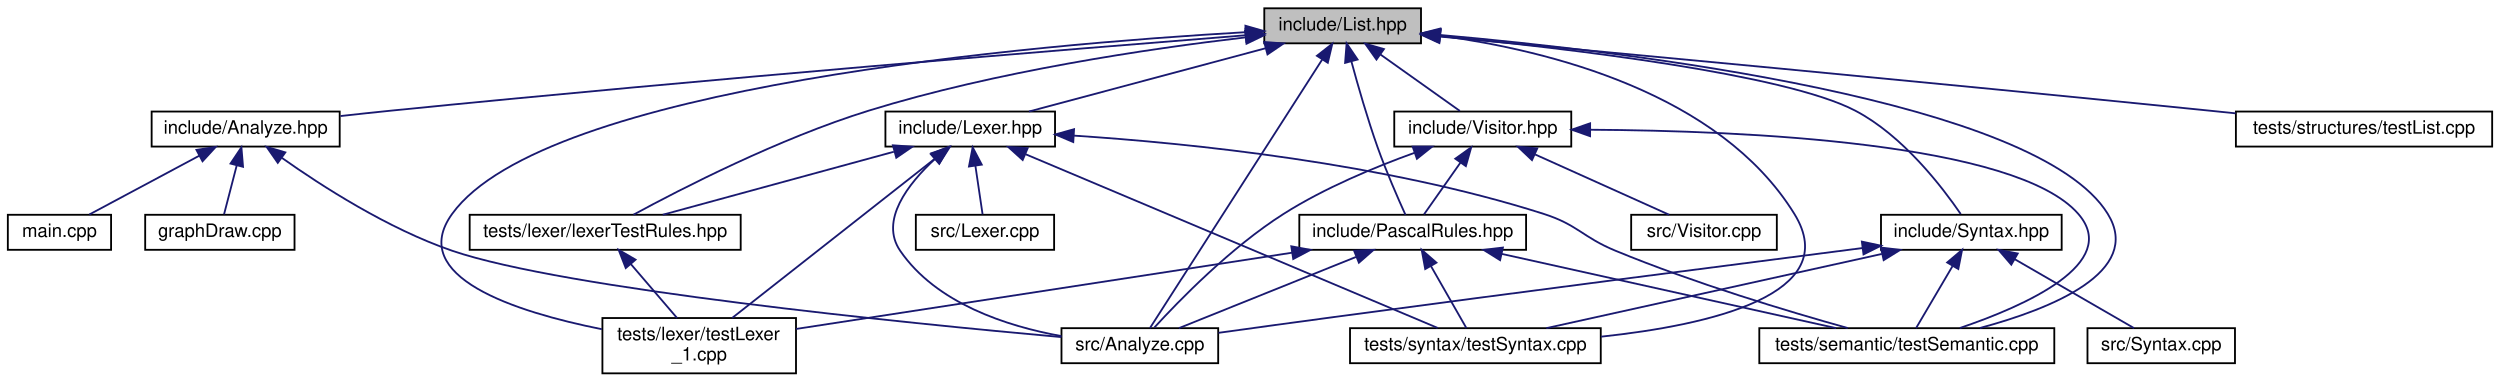
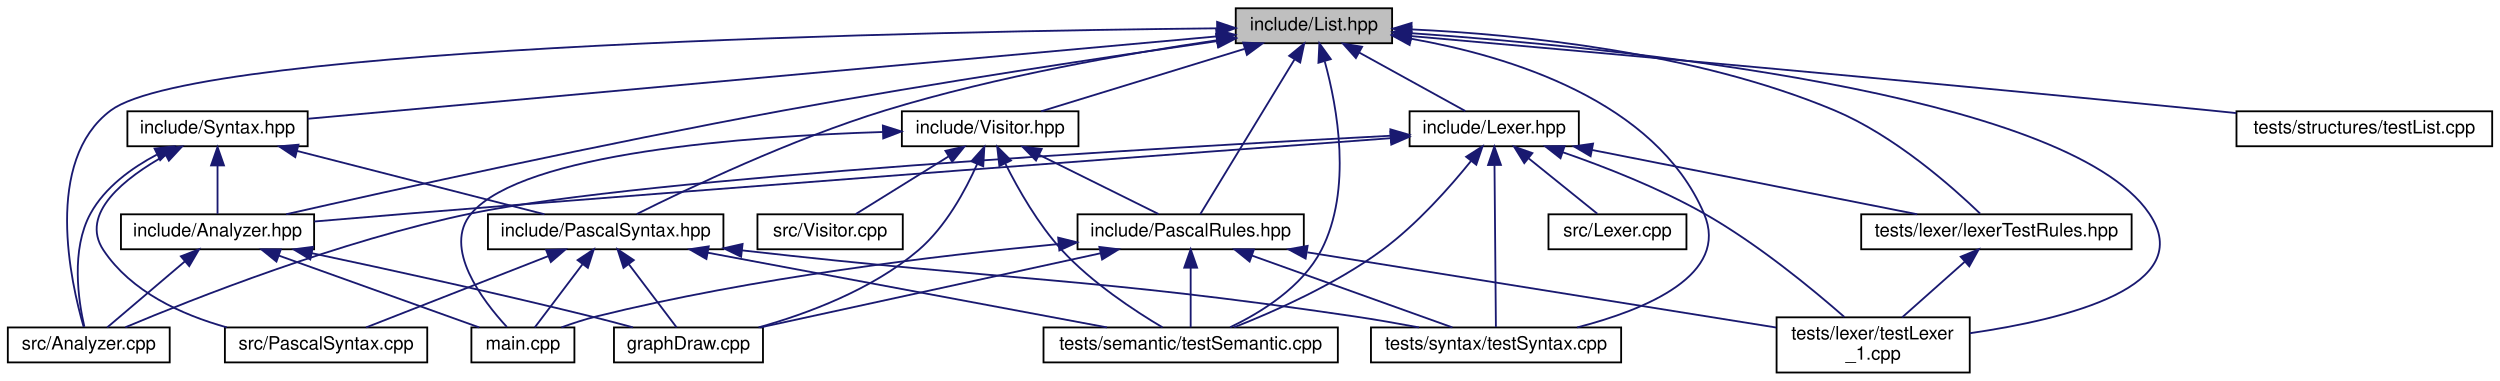
- <svg xmlns="http://www.w3.org/2000/svg" xmlns:xlink="http://www.w3.org/1999/xlink" width="1356pt" height="207pt" viewBox="0.00 0.00 1355.50 207.00">
+ <svg xmlns="http://www.w3.org/2000/svg" xmlns:xlink="http://www.w3.org/1999/xlink" width="1359pt" height="207pt" viewBox="0.00 0.00 1358.50 207.00">
  <g id="graph0" class="graph" transform="scale(1 1) rotate(0) translate(4 203)">
    <g id="node1" class="node">
      <g id="a_node1">
        <a xlink:title="Двусвязный список - интерфейс">
-           <polygon fill="#bfbfbf" stroke="black" points="681.5,-179.5 681.5,-198.5 766.5,-198.5 766.5,-179.5 681.5,-179.5" />
-           <text text-anchor="middle" x="724" y="-186.5" font-family="Helvetica,sans-Serif" font-size="10.00">include/List.hpp</text>
+           <polygon fill="#bfbfbf" stroke="black" points="667.5,-179.5 667.5,-198.5 752.5,-198.5 752.5,-179.5 667.5,-179.5" />
+           <text text-anchor="middle" x="710" y="-186.5" font-family="Helvetica,sans-Serif" font-size="10.00">include/List.hpp</text>
        </a>
      </g>
    </g>
    <g id="node2" class="node">
      <g id="a_node2">
-         <a xlink:href="../../d0/d7c/_analyze_8hpp.html" target="_top" xlink:title="Функции анализа кода на языке Pascal.">
-           <polygon fill="none" stroke="black" points="78,-123.5 78,-142.5 180,-142.5 180,-123.5 78,-123.5" />
-           <text text-anchor="middle" x="129" y="-130.5" font-family="Helvetica,sans-Serif" font-size="10.00">include/Analyze.hpp</text>
+         <a xlink:href="../../d8/d7a/_analyzer_8hpp.html" target="_top" xlink:title="Анализатор исходного кода">
+           <polygon fill="none" stroke="black" points="61.5,-67.5 61.5,-86.5 166.5,-86.5 166.5,-67.5 61.5,-67.5" />
+           <text text-anchor="middle" x="114" y="-74.5" font-family="Helvetica,sans-Serif" font-size="10.00">include/Analyzer.hpp</text>
        </a>
      </g>
    </g>
    <g id="edge1" class="edge">
-       <path fill="none" stroke="midnightblue" d="M671.45,-183.88C578.1,-176.46 377.24,-160.02 208,-143 199.07,-142.1 189.59,-141.08 180.4,-140.05" />
-       <polygon fill="midnightblue" stroke="midnightblue" points="671.24,-187.37 681.49,-184.68 671.8,-180.4 671.24,-187.37" />
+       <path fill="none" stroke="midnightblue" d="M657.43,-180.64C599.58,-172.34 503.94,-158.04 422,-143 323.9,-125 209.14,-99.63 151.33,-86.55" />
+       <polygon fill="midnightblue" stroke="midnightblue" points="657.03,-184.12 667.43,-182.07 658.02,-177.19 657.03,-184.12" />
    </g>
    <g id="node5" class="node">
      <g id="a_node5">
-         <a xlink:href="../../d3/d0a/_analyze_8cpp.html" target="_top" xlink:title=" ">
-           <polygon fill="none" stroke="black" points="571.5,-6 571.5,-25 656.5,-25 656.5,-6 571.5,-6" />
-           <text text-anchor="middle" x="614" y="-13" font-family="Helvetica,sans-Serif" font-size="10.00">src/Analyze.cpp</text>
-         </a>
-       </g>
-     </g>
-     <g id="edge28" class="edge">
-       <path fill="none" stroke="midnightblue" d="M712.93,-170.74C689.71,-134.53 636.63,-51.78 619.46,-25.02" />
-       <polygon fill="midnightblue" stroke="midnightblue" points="710.05,-172.73 718.39,-179.26 715.94,-168.95 710.05,-172.73" />
+         <a xlink:href="../../d9/df3/_analyzer_8cpp.html" target="_top" xlink:title=" ">
+           <polygon fill="none" stroke="black" points="0,-6 0,-25 88,-25 88,-6 0,-6" />
+           <text text-anchor="middle" x="44" y="-13" font-family="Helvetica,sans-Serif" font-size="10.00">src/Analyzer.cpp</text>
+         </a>
+       </g>
+     </g>
+     <g id="edge37" class="edge">
+       <path fill="none" stroke="midnightblue" d="M657.27,-187.6C510.3,-186.06 103.74,-178.57 56,-143 19.21,-115.58 34.28,-49.21 41.23,-25.28" />
+       <polygon fill="midnightblue" stroke="midnightblue" points="657.36,-191.11 667.39,-187.71 657.43,-184.11 657.36,-191.11" />
    </g>
    <g id="node6" class="node">
      <g id="a_node6">
        <a xlink:href="../../d5/d24/_lexer_8hpp.html" target="_top" xlink:title="Лексер">
-           <polygon fill="none" stroke="black" points="476,-123.5 476,-142.5 568,-142.5 568,-123.5 476,-123.5" />
-           <text text-anchor="middle" x="522" y="-130.5" font-family="Helvetica,sans-Serif" font-size="10.00">include/Lexer.hpp</text>
+           <polygon fill="none" stroke="black" points="762,-123.5 762,-142.5 854,-142.5 854,-123.5 762,-123.5" />
+           <text text-anchor="middle" x="808" y="-130.5" font-family="Helvetica,sans-Serif" font-size="10.00">include/Lexer.hpp</text>
        </a>
      </g>
    </g>
    <g id="edge5" class="edge">
-       <path fill="none" stroke="midnightblue" d="M682.21,-176.83C644.07,-166.63 588.52,-151.78 553.86,-142.52" />
-       <polygon fill="midnightblue" stroke="midnightblue" points="681.43,-180.24 691.99,-179.44 683.24,-173.48 681.43,-180.24" />
+       <path fill="none" stroke="midnightblue" d="M734.59,-174.45C752.68,-164.48 776.73,-151.23 792.29,-142.65" />
+       <polygon fill="midnightblue" stroke="midnightblue" points="732.81,-171.43 725.75,-179.32 736.19,-177.56 732.81,-171.43" />
    </g>
    <g id="node8" class="node">
      <g id="a_node8">
        <a xlink:href="../../dd/d68/lexer_test_rules_8hpp.html" target="_top" xlink:title="Тестовые правила для Лексера">
-           <polygon fill="none" stroke="black" points="250.5,-67.5 250.5,-86.5 397.5,-86.5 397.5,-67.5 250.5,-67.5" />
-           <text text-anchor="middle" x="324" y="-74.5" font-family="Helvetica,sans-Serif" font-size="10.00">tests/lexer/lexerTestRules.hpp</text>
-         </a>
-       </g>
-     </g>
-     <g id="edge29" class="edge">
-       <path fill="none" stroke="midnightblue" d="M671.28,-182.72C618.67,-176.55 535.97,-164.33 467,-143 418.54,-128.01 365.01,-100.49 339.36,-86.56" />
-       <polygon fill="midnightblue" stroke="midnightblue" points="671.05,-186.22 681.38,-183.88 671.85,-179.27 671.05,-186.22" />
+           <polygon fill="none" stroke="black" points="1007.5,-67.5 1007.5,-86.5 1154.5,-86.5 1154.5,-67.5 1007.5,-67.5" />
+           <text text-anchor="middle" x="1081" y="-74.5" font-family="Helvetica,sans-Serif" font-size="10.00">tests/lexer/lexerTestRules.hpp</text>
+         </a>
+       </g>
+     </g>
+     <g id="edge38" class="edge">
+       <path fill="none" stroke="midnightblue" d="M763.06,-187.02C821.51,-184.27 917.26,-174.75 993,-143 1025.58,-129.34 1057.27,-101.22 1072.17,-86.86" />
+       <polygon fill="midnightblue" stroke="midnightblue" points="762.8,-183.53 752.95,-187.44 763.09,-190.52 762.8,-183.53" />
    </g>
    <g id="node9" class="node">
      <g id="a_node9">
        <a xlink:href="../../d0/d0f/test_lexer__1_8cpp.html" target="_top" xlink:title=" ">
-           <polygon fill="none" stroke="black" points="322.5,-0.5 322.5,-30.5 427.5,-30.5 427.5,-0.5 322.5,-0.5" />
-           <text text-anchor="start" x="330.5" y="-18.5" font-family="Helvetica,sans-Serif" font-size="10.00">tests/lexer/testLexer</text>
-           <text text-anchor="middle" x="375" y="-7.5" font-family="Helvetica,sans-Serif" font-size="10.00">_1.cpp</text>
-         </a>
-       </g>
-     </g>
-     <g id="edge30" class="edge">
-       <path fill="none" stroke="midnightblue" d="M671.16,-185.53C556.49,-178.9 291.09,-156.24 241,-87 216.35,-52.92 274.85,-33.9 322.2,-24.43" />
-       <polygon fill="midnightblue" stroke="midnightblue" points="671.27,-189.04 681.45,-186.11 671.66,-182.05 671.27,-189.04" />
+           <polygon fill="none" stroke="black" points="961.5,-0.5 961.5,-30.5 1066.5,-30.5 1066.5,-0.5 961.5,-0.5" />
+           <text text-anchor="start" x="969.5" y="-18.5" font-family="Helvetica,sans-Serif" font-size="10.00">tests/lexer/testLexer</text>
+           <text text-anchor="middle" x="1014" y="-7.5" font-family="Helvetica,sans-Serif" font-size="10.00">_1.cpp</text>
+         </a>
+       </g>
+     </g>
+     <g id="edge39" class="edge">
+       <path fill="none" stroke="midnightblue" d="M763.06,-184.94C873.01,-177.3 1119.19,-153.01 1164,-87 1190.83,-47.48 1119.79,-29.57 1066.53,-21.86" />
+       <polygon fill="midnightblue" stroke="midnightblue" points="762.6,-181.46 752.86,-185.63 763.07,-188.44 762.6,-181.46" />
    </g>
    <g id="node10" class="node">
      <g id="a_node10">
        <a xlink:href="../../db/df9/test_semantic_8cpp.html" target="_top" xlink:title=" ">
-           <polygon fill="none" stroke="black" points="950,-6 950,-25 1110,-25 1110,-6 950,-6" />
-           <text text-anchor="middle" x="1030" y="-13" font-family="Helvetica,sans-Serif" font-size="10.00">tests/semantic/testSemantic.cpp</text>
-         </a>
-       </g>
-     </g>
-     <g id="edge31" class="edge">
-       <path fill="none" stroke="midnightblue" d="M776.92,-184.02C880.03,-174.96 1101.09,-148.58 1139,-87 1158.37,-55.52 1108.19,-35.44 1069.62,-25.08" />
-       <polygon fill="midnightblue" stroke="midnightblue" points="776.39,-180.56 766.73,-184.9 776.99,-187.53 776.39,-180.56" />
+           <polygon fill="none" stroke="black" points="563,-6 563,-25 723,-25 723,-6 563,-6" />
+           <text text-anchor="middle" x="643" y="-13" font-family="Helvetica,sans-Serif" font-size="10.00">tests/semantic/testSemantic.cpp</text>
+         </a>
+       </g>
+     </g>
+     <g id="edge40" class="edge">
+       <path fill="none" stroke="midnightblue" d="M715.89,-169.58C722.71,-144.76 730.96,-99.88 714,-67 703.67,-46.97 681.31,-33.15 664.43,-25.09" />
+       <polygon fill="midnightblue" stroke="midnightblue" points="712.45,-168.88 712.96,-179.46 719.16,-170.87 712.45,-168.88" />
    </g>
    <g id="node11" class="node">
      <g id="a_node11">
        <a xlink:href="../../dd/de9/test_syntax_8cpp.html" target="_top" xlink:title=" ">
-           <polygon fill="none" stroke="black" points="728,-6 728,-25 864,-25 864,-6 728,-6" />
-           <text text-anchor="middle" x="796" y="-13" font-family="Helvetica,sans-Serif" font-size="10.00">tests/syntax/testSyntax.cpp</text>
-         </a>
-       </g>
-     </g>
-     <g id="edge33" class="edge">
-       <path fill="none" stroke="midnightblue" d="M777.13,-183.63C836.16,-175.55 928.5,-152.53 969,-87 995.98,-43.34 923.5,-26.72 864.21,-20.39" />
-       <polygon fill="midnightblue" stroke="midnightblue" points="776.35,-180.2 766.87,-184.93 777.23,-187.14 776.35,-180.2" />
+           <polygon fill="none" stroke="black" points="741,-6 741,-25 877,-25 877,-6 741,-6" />
+           <text text-anchor="middle" x="809" y="-13" font-family="Helvetica,sans-Serif" font-size="10.00">tests/syntax/testSyntax.cpp</text>
+         </a>
+       </g>
+     </g>
+     <g id="edge42" class="edge">
+       <path fill="none" stroke="midnightblue" d="M762.76,-181.95C816.55,-172.45 895.7,-148.23 922,-87 936.33,-53.64 890.58,-34.69 853.06,-25.01" />
+       <polygon fill="midnightblue" stroke="midnightblue" points="762,-178.53 752.7,-183.61 763.14,-185.44 762,-178.53" />
    </g>
    <g id="node12" class="node">
      <g id="a_node12">
        <a xlink:href="../../db/dfd/_pascal_rules_8hpp.html" target="_top" xlink:title="Правила языка Паскаль">
-           <polygon fill="none" stroke="black" points="700.5,-67.5 700.5,-86.5 823.5,-86.5 823.5,-67.5 700.5,-67.5" />
-           <text text-anchor="middle" x="762" y="-74.5" font-family="Helvetica,sans-Serif" font-size="10.00">include/PascalRules.hpp</text>
-         </a>
-       </g>
-     </g>
-     <g id="edge13" class="edge">
-       <path fill="none" stroke="midnightblue" d="M728.72,-169.78C732.27,-156.65 737.46,-138.58 743,-123 747.61,-110.06 753.99,-95.47 758.06,-86.51" />
-       <polygon fill="midnightblue" stroke="midnightblue" points="725.33,-168.92 726.15,-179.49 732.1,-170.71 725.33,-168.92" />
+           <polygon fill="none" stroke="black" points="581.5,-67.5 581.5,-86.5 704.5,-86.5 704.5,-67.5 581.5,-67.5" />
+           <text text-anchor="middle" x="643" y="-74.5" font-family="Helvetica,sans-Serif" font-size="10.00">include/PascalRules.hpp</text>
+         </a>
+       </g>
+     </g>
+     <g id="edge14" class="edge">
+       <path fill="none" stroke="midnightblue" d="M699.43,-170.64C684.87,-146.74 659.22,-104.63 648.23,-86.59" />
+       <polygon fill="midnightblue" stroke="midnightblue" points="696.55,-172.65 704.74,-179.37 702.53,-169.01 696.55,-172.65" />
    </g>
    <g id="node13" class="node">
      <g id="a_node13">
-         <a xlink:href="../../df/d3f/_syntax_8hpp.html" target="_top" xlink:title="Синтаксический анализатор">
-           <polygon fill="none" stroke="black" points="1016,-67.5 1016,-86.5 1114,-86.5 1114,-67.5 1016,-67.5" />
-           <text text-anchor="middle" x="1065" y="-74.5" font-family="Helvetica,sans-Serif" font-size="10.00">include/Syntax.hpp</text>
-         </a>
-       </g>
-     </g>
-     <g id="edge18" class="edge">
-       <path fill="none" stroke="midnightblue" d="M777.06,-183.42C846.49,-176.74 963.81,-162.92 1002,-143 1027.92,-129.48 1049.43,-101.29 1059.26,-86.89" />
-       <polygon fill="midnightblue" stroke="midnightblue" points="776.39,-179.96 766.76,-184.39 777.05,-186.93 776.39,-179.96" />
+         <a xlink:href="../../df/ded/_pascal_syntax_8hpp.html" target="_top" xlink:title=" ">
+           <polygon fill="none" stroke="black" points="261,-67.5 261,-86.5 389,-86.5 389,-67.5 261,-67.5" />
+           <text text-anchor="middle" x="325" y="-74.5" font-family="Helvetica,sans-Serif" font-size="10.00">include/PascalSyntax.hpp</text>
+         </a>
+       </g>
+     </g>
+     <g id="edge20" class="edge">
+       <path fill="none" stroke="midnightblue" d="M657.14,-181.08C609.4,-174.06 537.55,-161.56 477,-143 426.24,-127.44 369.46,-100.42 341.88,-86.64" />
+       <polygon fill="midnightblue" stroke="midnightblue" points="656.85,-184.57 667.24,-182.54 657.85,-177.64 656.85,-184.57" />
    </g>
    <g id="node15" class="node">
      <g id="a_node15">
+         <a xlink:href="../../df/d3f/_syntax_8hpp.html" target="_top" xlink:title="Синтаксический анализатор">
+           <polygon fill="none" stroke="black" points="65,-123.5 65,-142.5 163,-142.5 163,-123.5 65,-123.5" />
+           <text text-anchor="middle" x="114" y="-130.5" font-family="Helvetica,sans-Serif" font-size="10.00">include/Syntax.hpp</text>
+         </a>
+       </g>
+     </g>
+     <g id="edge26" class="edge">
+       <path fill="none" stroke="midnightblue" d="M656.87,-183.19C542.38,-172.81 273.79,-148.48 163.06,-138.44" />
+       <polygon fill="midnightblue" stroke="midnightblue" points="656.86,-186.7 667.14,-184.12 657.49,-179.73 656.86,-186.7" />
+     </g>
+     <g id="node16" class="node">
+       <g id="a_node16">
        <a xlink:href="../../db/d42/_visitor_8hpp.html" target="_top" xlink:title="Посетители для обхода ДАС">
-           <polygon fill="none" stroke="black" points="752,-123.5 752,-142.5 848,-142.5 848,-123.5 752,-123.5" />
-           <text text-anchor="middle" x="800" y="-130.5" font-family="Helvetica,sans-Serif" font-size="10.00">include/Visitor.hpp</text>
-         </a>
-       </g>
-     </g>
-     <g id="edge23" class="edge">
-       <path fill="none" stroke="midnightblue" d="M744.58,-173.38C758.31,-163.62 775.93,-151.11 787.57,-142.83" />
-       <polygon fill="midnightblue" stroke="midnightblue" points="742.34,-170.68 736.21,-179.32 746.39,-176.38 742.34,-170.68" />
-     </g>
-     <g id="node17" class="node">
-       <g id="a_node17">
+           <polygon fill="none" stroke="black" points="486,-123.5 486,-142.5 582,-142.5 582,-123.5 486,-123.5" />
+           <text text-anchor="middle" x="534" y="-130.5" font-family="Helvetica,sans-Serif" font-size="10.00">include/Visitor.hpp</text>
+         </a>
+       </g>
+     </g>
+     <g id="edge31" class="edge">
+       <path fill="none" stroke="midnightblue" d="M672.31,-176.44C639.13,-166.26 591.57,-151.66 561.76,-142.52" />
+       <polygon fill="midnightblue" stroke="midnightblue" points="671.53,-179.86 682.11,-179.44 673.58,-173.16 671.53,-179.86" />
+     </g>
+     <g id="node18" class="node">
+       <g id="a_node18">
        <a xlink:href="../../d9/d2f/test_list_8cpp.html" target="_top" xlink:title=" ">
-           <polygon fill="none" stroke="black" points="1208.5,-123.5 1208.5,-142.5 1347.5,-142.5 1347.5,-123.5 1208.5,-123.5" />
-           <text text-anchor="middle" x="1278" y="-130.5" font-family="Helvetica,sans-Serif" font-size="10.00">tests/structures/testList.cpp</text>
-         </a>
-       </g>
-     </g>
-     <g id="edge32" class="edge">
-       <path fill="none" stroke="midnightblue" d="M776.94,-183.13C863.98,-175.07 1042.75,-158.34 1194,-143 1198.67,-142.53 1203.48,-142.03 1208.33,-141.53" />
-       <polygon fill="midnightblue" stroke="midnightblue" points="776.42,-179.66 766.79,-184.07 777.07,-186.63 776.42,-179.66" />
+           <polygon fill="none" stroke="black" points="1211.5,-123.5 1211.5,-142.5 1350.5,-142.5 1350.5,-123.5 1211.5,-123.5" />
+           <text text-anchor="middle" x="1281" y="-130.5" font-family="Helvetica,sans-Serif" font-size="10.00">tests/structures/testList.cpp</text>
+         </a>
+       </g>
+     </g>
+     <g id="edge41" class="edge">
+       <path fill="none" stroke="midnightblue" d="M762.84,-183.37C852.27,-175.48 1039.13,-158.75 1197,-143 1201.67,-142.53 1206.49,-142.04 1211.34,-141.54" />
+       <polygon fill="midnightblue" stroke="midnightblue" points="762.34,-179.9 752.69,-184.27 762.96,-186.88 762.34,-179.9" />
    </g>
    <g id="node3" class="node">
      <g id="a_node3">
        <a xlink:href="../../d3/db4/graph_draw_8cpp.html" target="_top" xlink:title=" ">
-           <polygon fill="none" stroke="black" points="74.5,-67.5 74.5,-86.5 155.5,-86.5 155.5,-67.5 74.5,-67.5" />
-           <text text-anchor="middle" x="115" y="-74.5" font-family="Helvetica,sans-Serif" font-size="10.00">graphDraw.cpp</text>
+           <polygon fill="none" stroke="black" points="329.5,-6 329.5,-25 410.5,-25 410.5,-6 329.5,-6" />
+           <text text-anchor="middle" x="370" y="-13" font-family="Helvetica,sans-Serif" font-size="10.00">graphDraw.cpp</text>
        </a>
      </g>
    </g>
    <g id="edge2" class="edge">
-       <path fill="none" stroke="midnightblue" d="M124.18,-113.4C121.83,-104.36 119.13,-93.94 117.27,-86.75" />
-       <polygon fill="midnightblue" stroke="midnightblue" points="120.79,-114.28 126.69,-123.08 127.57,-112.52 120.79,-114.28" />
+       <path fill="none" stroke="midnightblue" d="M165.14,-65.39C206.29,-56.67 265.53,-43.74 317,-31 324.41,-29.17 332.36,-27.06 339.8,-25.04" />
+       <polygon fill="midnightblue" stroke="midnightblue" points="164.41,-61.96 155.35,-67.45 165.86,-68.81 164.41,-61.96" />
    </g>
    <g id="node4" class="node">
      <g id="a_node4">
        <a xlink:href="../../df/d0a/main_8cpp.html" target="_top" xlink:title=" ">
-           <polygon fill="none" stroke="black" points="0,-67.5 0,-86.5 56,-86.5 56,-67.5 0,-67.5" />
-           <text text-anchor="middle" x="28" y="-74.5" font-family="Helvetica,sans-Serif" font-size="10.00">main.cpp</text>
+           <polygon fill="none" stroke="black" points="252,-6 252,-25 308,-25 308,-6 252,-6" />
+           <text text-anchor="middle" x="280" y="-13" font-family="Helvetica,sans-Serif" font-size="10.00">main.cpp</text>
        </a>
      </g>
    </g>
    <g id="edge3" class="edge">
-       <path fill="none" stroke="midnightblue" d="M103.92,-118.59C85.24,-108.61 60.3,-95.27 44.19,-86.65" />
-       <polygon fill="midnightblue" stroke="midnightblue" points="102.3,-121.7 112.77,-123.32 105.6,-115.52 102.3,-121.7" />
+       <path fill="none" stroke="midnightblue" d="M147.25,-64.08C179.52,-52.52 227.68,-35.25 256.26,-25.01" />
+       <polygon fill="midnightblue" stroke="midnightblue" points="146.02,-60.81 137.78,-67.48 148.38,-67.4 146.02,-60.81" />
    </g>
    <g id="edge4" class="edge">
-       <path fill="none" stroke="midnightblue" d="M148.63,-117.38C170.13,-102.16 206.2,-78.93 241,-67 301.43,-46.29 487.09,-27.76 571.47,-20.16" />
-       <polygon fill="midnightblue" stroke="midnightblue" points="146.42,-114.66 140.36,-123.35 150.51,-120.34 146.42,-114.66" />
+       <path fill="none" stroke="midnightblue" d="M96.32,-60.97C82.93,-49.59 65.02,-34.37 54.01,-25.01" />
+       <polygon fill="midnightblue" stroke="midnightblue" points="94.08,-63.67 103.97,-67.48 98.62,-58.33 94.08,-63.67" />
    </g>
    <g id="edge6" class="edge">
-       <path fill="none" stroke="midnightblue" d="M502.69,-116.62C488.25,-103.2 472.79,-83.38 484,-67 503.49,-38.53 541.56,-26.1 571.49,-20.69" />
-       <polygon fill="midnightblue" stroke="midnightblue" points="500.59,-119.43 510.43,-123.35 505.18,-114.15 500.59,-119.43" />
+       <path fill="none" stroke="midnightblue" d="M751.75,-127.88C646.93,-120.15 414.63,-102.86 219,-87 201.95,-85.62 183.35,-84.04 166.6,-82.6" />
+       <polygon fill="midnightblue" stroke="midnightblue" points="751.56,-131.37 761.79,-128.62 752.07,-124.39 751.56,-131.37" />
+     </g>
+     <g id="edge7" class="edge">
+       <path fill="none" stroke="midnightblue" d="M751.53,-129.2C629.85,-122.87 346.34,-106.5 252,-87 180.87,-72.3 100.42,-40.44 63.91,-25.1" />
+       <polygon fill="midnightblue" stroke="midnightblue" points="751.58,-132.7 761.75,-129.72 751.94,-125.71 751.58,-132.7" />
    </g>
    <g id="node7" class="node">
      <g id="a_node7">
        <a xlink:href="../../dd/d5d/_lexer_8cpp.html" target="_top" xlink:title=" ">
-           <polygon fill="none" stroke="black" points="492.5,-67.5 492.5,-86.5 567.5,-86.5 567.5,-67.5 492.5,-67.5" />
-           <text text-anchor="middle" x="530" y="-74.5" font-family="Helvetica,sans-Serif" font-size="10.00">src/Lexer.cpp</text>
-         </a>
-       </g>
-     </g>
-     <g id="edge7" class="edge">
-       <path fill="none" stroke="midnightblue" d="M524.8,-113.1C526.13,-104.14 527.65,-93.86 528.7,-86.75" />
-       <polygon fill="midnightblue" stroke="midnightblue" points="521.32,-112.68 523.32,-123.08 528.25,-113.7 521.32,-112.68" />
+           <polygon fill="none" stroke="black" points="837.5,-67.5 837.5,-86.5 912.5,-86.5 912.5,-67.5 837.5,-67.5" />
+           <text text-anchor="middle" x="875" y="-74.5" font-family="Helvetica,sans-Serif" font-size="10.00">src/Lexer.cpp</text>
+         </a>
+       </g>
    </g>
    <g id="edge8" class="edge">
-       <path fill="none" stroke="midnightblue" d="M480.56,-120.7C443.19,-110.51 389.06,-95.74 355.23,-86.52" />
-       <polygon fill="midnightblue" stroke="midnightblue" points="480.06,-124.19 490.63,-123.44 481.9,-117.44 480.06,-124.19" />
+       <path fill="none" stroke="midnightblue" d="M826.83,-116.82C838.84,-107.15 853.97,-94.95 864.04,-86.83" />
+       <polygon fill="midnightblue" stroke="midnightblue" points="824.35,-114.32 818.76,-123.32 828.75,-119.77 824.35,-114.32" />
+     </g>
+     <g id="edge9" class="edge">
+       <path fill="none" stroke="midnightblue" d="M861.22,-121.47C912.81,-111.27 990.1,-95.98 1037.94,-86.52" />
+       <polygon fill="midnightblue" stroke="midnightblue" points="860.39,-118.07 851.26,-123.44 861.75,-124.94 860.39,-118.07" />
+     </g>
+     <g id="edge11" class="edge">
+       <path fill="none" stroke="midnightblue" d="M845.37,-120.21C868.22,-112.28 897.64,-100.78 922,-87 950.9,-70.65 980.76,-46.09 998.34,-30.69" />
+       <polygon fill="midnightblue" stroke="midnightblue" points="844.04,-116.96 835.69,-123.48 846.28,-123.59 844.04,-116.96" />
+     </g>
+     <g id="edge12" class="edge">
+       <path fill="none" stroke="midnightblue" d="M795.44,-115.54C783.99,-101.35 765.99,-80.98 747,-67 721.78,-48.44 688.68,-33.75 666.67,-25.1" />
+       <polygon fill="midnightblue" stroke="midnightblue" points="792.75,-117.78 801.68,-123.47 798.25,-113.45 792.75,-117.78" />
+     </g>
+     <g id="edge13" class="edge">
+       <path fill="none" stroke="midnightblue" d="M808.16,-113.16C808.38,-87.87 808.76,-43.94 808.92,-25.28" />
+       <polygon fill="midnightblue" stroke="midnightblue" points="804.66,-113.29 808.08,-123.32 811.66,-113.35 804.66,-113.29" />
    </g>
    <g id="edge10" class="edge">
-       <path fill="none" stroke="midnightblue" d="M502.94,-117.02C474.35,-94.56 420.75,-52.45 392.88,-30.55" />
-       <polygon fill="midnightblue" stroke="midnightblue" points="500.93,-119.89 510.95,-123.32 505.25,-114.39 500.93,-119.89" />
-     </g>
-     <g id="edge11" class="edge">
-       <path fill="none" stroke="midnightblue" d="M578.29,-129.43C641.56,-125.27 746.72,-114.52 833,-87 851.56,-81.08 854,-74.43 872,-67 914.59,-49.41 965.66,-34.08 997.97,-25.06" />
-       <polygon fill="midnightblue" stroke="midnightblue" points="577.88,-125.95 568.12,-130.07 578.32,-132.93 577.88,-125.95" />
-     </g>
-     <g id="edge12" class="edge">
-       <path fill="none" stroke="midnightblue" d="M551.99,-119.36C608.11,-95.7 727.65,-45.31 775.54,-25.12" />
-       <polygon fill="midnightblue" stroke="midnightblue" points="550.45,-116.21 542.59,-123.32 553.17,-122.66 550.45,-116.21" />
-     </g>
-     <g id="edge9" class="edge">
-       <path fill="none" stroke="midnightblue" d="M337.88,-59.81C345.73,-50.65 355.45,-39.3 362.98,-30.52" />
-       <polygon fill="midnightblue" stroke="midnightblue" points="335.16,-57.6 331.31,-67.48 340.47,-62.16 335.16,-57.6" />
-     </g>
-     <g id="edge14" class="edge">
-       <path fill="none" stroke="midnightblue" d="M731.23,-63.63C702.48,-52.07 660.32,-35.12 635.17,-25.01" />
-       <polygon fill="midnightblue" stroke="midnightblue" points="730.21,-66.99 740.8,-67.48 732.82,-60.5 730.21,-66.99" />
+       <path fill="none" stroke="midnightblue" d="M1063.71,-60.65C1053.24,-51.35 1039.98,-39.57 1029.79,-30.52" />
+       <polygon fill="midnightblue" stroke="midnightblue" points="1061.6,-63.45 1071.4,-67.48 1066.25,-58.22 1061.6,-63.45" />
    </g>
    <g id="edge15" class="edge">
-       <path fill="none" stroke="midnightblue" d="M696.64,-65.95C620.85,-54.3 497.41,-35.32 427.55,-24.58" />
-       <polygon fill="midnightblue" stroke="midnightblue" points="696.14,-69.41 706.55,-67.48 697.2,-62.5 696.14,-69.41" />
+       <path fill="none" stroke="midnightblue" d="M594.05,-65.33C541.1,-53.79 457.76,-35.63 409.04,-25.01" />
+       <polygon fill="midnightblue" stroke="midnightblue" points="593.37,-68.77 603.89,-67.48 594.86,-61.93 593.37,-68.77" />
    </g>
    <g id="edge16" class="edge">
-       <path fill="none" stroke="midnightblue" d="M810.38,-65.26C862.37,-53.72 943.94,-35.61 991.67,-25.01" />
-       <polygon fill="midnightblue" stroke="midnightblue" points="809.4,-61.89 800.4,-67.48 810.92,-68.72 809.4,-61.89" />
+       <path fill="none" stroke="midnightblue" d="M570.96,-70.32C504.95,-64.08 404.89,-52.05 320,-31 313.69,-29.44 306.99,-27.23 300.92,-25.02" />
+       <polygon fill="midnightblue" stroke="midnightblue" points="570.97,-73.83 581.25,-71.27 571.62,-66.86 570.97,-73.83" />
    </g>
    <g id="edge17" class="edge">
-       <path fill="none" stroke="midnightblue" d="M771.9,-58.67C778.22,-47.61 786.14,-33.75 791.14,-25.01" />
-       <polygon fill="midnightblue" stroke="midnightblue" points="768.79,-57.06 766.87,-67.48 774.87,-60.53 768.79,-57.06" />
+       <path fill="none" stroke="midnightblue" d="M706.43,-65.83C778.29,-54.3 894.12,-35.73 961.24,-24.96" />
+       <polygon fill="midnightblue" stroke="midnightblue" points="705.47,-62.44 696.16,-67.48 706.58,-69.35 705.47,-62.44" />
+     </g>
+     <g id="edge18" class="edge">
+       <path fill="none" stroke="midnightblue" d="M643,-57.32C643,-46.5 643,-33.4 643,-25.01" />
+       <polygon fill="midnightblue" stroke="midnightblue" points="639.5,-57.48 643,-67.48 646.5,-57.48 639.5,-57.48" />
    </g>
    <g id="edge19" class="edge">
-       <path fill="none" stroke="midnightblue" d="M1005.77,-68.44C936.86,-59.61 819.65,-44.49 719,-31 698.48,-28.25 675.72,-25.12 656.65,-22.47" />
-       <polygon fill="midnightblue" stroke="midnightblue" points="1005.63,-71.95 1015.99,-69.75 1006.52,-65.01 1005.63,-71.95" />
+       <path fill="none" stroke="midnightblue" d="M676.25,-64.08C708.52,-52.52 756.68,-35.25 785.26,-25.01" />
+       <polygon fill="midnightblue" stroke="midnightblue" points="675.02,-60.81 666.78,-67.48 677.38,-67.4 675.02,-60.81" />
    </g>
    <g id="edge21" class="edge">
-       <path fill="none" stroke="midnightblue" d="M1054.81,-58.67C1048.3,-47.61 1040.15,-33.75 1035.01,-25.01" />
-       <polygon fill="midnightblue" stroke="midnightblue" points="1051.9,-60.63 1059.99,-67.48 1057.93,-57.08 1051.9,-60.63" />
+       <path fill="none" stroke="midnightblue" d="M337.6,-59.34C346.05,-48.17 356.82,-33.93 363.56,-25.01" />
+       <polygon fill="midnightblue" stroke="midnightblue" points="334.69,-57.39 331.45,-67.48 340.27,-61.61 334.69,-57.39" />
    </g>
    <g id="edge22" class="edge">
-       <path fill="none" stroke="midnightblue" d="M1016.44,-65.26C964.25,-53.72 882.38,-35.61 834.47,-25.01" />
-       <polygon fill="midnightblue" stroke="midnightblue" points="1015.94,-68.73 1026.46,-67.48 1017.45,-61.9 1015.94,-68.73" />
+       <path fill="none" stroke="midnightblue" d="M312.4,-59.34C303.95,-48.17 293.18,-33.93 286.44,-25.01" />
+       <polygon fill="midnightblue" stroke="midnightblue" points="309.73,-61.61 318.55,-67.48 315.31,-57.39 309.73,-61.61" />
+     </g>
+     <g id="edge24" class="edge">
+       <path fill="none" stroke="midnightblue" d="M380.49,-65.62C442.08,-54.09 540.3,-35.72 597.52,-25.01" />
+       <polygon fill="midnightblue" stroke="midnightblue" points="379.75,-62.2 370.56,-67.48 381.03,-69.08 379.75,-62.2" />
+     </g>
+     <g id="edge25" class="edge">
+       <path fill="none" stroke="midnightblue" d="M399.06,-66.9C548,-49.98 587.47,-52.36 732,-31 743.44,-29.31 755.77,-27.14 767.14,-25" />
+       <polygon fill="midnightblue" stroke="midnightblue" points="398.62,-63.43 389.09,-68.04 399.42,-70.38 398.62,-63.43" />
    </g>
    <g id="node14" class="node">
      <g id="a_node14">
-         <a xlink:href="../../d1/daa/_syntax_8cpp.html" target="_top" xlink:title=" ">
-           <polygon fill="none" stroke="black" points="1128,-6 1128,-25 1208,-25 1208,-6 1128,-6" />
-           <text text-anchor="middle" x="1168" y="-13" font-family="Helvetica,sans-Serif" font-size="10.00">src/Syntax.cpp</text>
-         </a>
-       </g>
-     </g>
-     <g id="edge20" class="edge">
-       <path fill="none" stroke="midnightblue" d="M1088.54,-62.4C1108.46,-50.9 1136.38,-34.77 1153.27,-25.01" />
-       <polygon fill="midnightblue" stroke="midnightblue" points="1086.67,-59.44 1079.76,-67.48 1090.17,-65.5 1086.67,-59.44" />
-     </g>
-     <g id="edge25" class="edge">
-       <path fill="none" stroke="midnightblue" d="M763.08,-120.16C741.47,-112.38 714.17,-101.05 692,-87 663.32,-68.83 635.14,-39.84 621.87,-25.35" />
-       <polygon fill="midnightblue" stroke="midnightblue" points="761.97,-123.48 772.57,-123.48 764.29,-116.87 761.97,-123.48" />
+         <a xlink:href="../../dd/d15/_pascal_syntax_8cpp.html" target="_top" xlink:title=" ">
+           <polygon fill="none" stroke="black" points="118,-6 118,-25 228,-25 228,-6 118,-6" />
+           <text text-anchor="middle" x="173" y="-13" font-family="Helvetica,sans-Serif" font-size="10.00">src/PascalSyntax.cpp</text>
+         </a>
+       </g>
+     </g>
+     <g id="edge23" class="edge">
+       <path fill="none" stroke="midnightblue" d="M293.79,-63.78C264.25,-52.22 220.68,-35.16 194.74,-25.01" />
+       <polygon fill="midnightblue" stroke="midnightblue" points="292.63,-67.09 303.22,-67.48 295.19,-60.57 292.63,-67.09" />
    </g>
    <g id="edge27" class="edge">
-       <path fill="none" stroke="midnightblue" d="M858.33,-132.63C941.9,-132.14 1089.37,-125.64 1123,-87 1146.34,-60.18 1093.97,-37 1058.73,-25.07" />
-       <polygon fill="midnightblue" stroke="midnightblue" points="858.21,-129.13 848.22,-132.66 858.23,-136.13 858.21,-129.13" />
-     </g>
-     <g id="edge24" class="edge">
-       <path fill="none" stroke="midnightblue" d="M787.94,-114.86C781.36,-105.5 773.49,-94.33 768.16,-86.75" />
-       <polygon fill="midnightblue" stroke="midnightblue" points="785.11,-116.92 793.73,-123.08 790.83,-112.89 785.11,-116.92" />
-     </g>
-     <g id="node16" class="node">
-       <g id="a_node16">
+       <path fill="none" stroke="midnightblue" d="M114,-112.8C114,-103.91 114,-93.78 114,-86.75" />
+       <polygon fill="midnightblue" stroke="midnightblue" points="110.5,-113.08 114,-123.08 117.5,-113.08 110.5,-113.08" />
+     </g>
+     <g id="edge29" class="edge">
+       <path fill="none" stroke="midnightblue" d="M81.03,-118.96C67.35,-111.72 52.85,-101.25 45,-87 34.13,-67.27 38.37,-39.48 41.61,-25.41" />
+       <polygon fill="midnightblue" stroke="midnightblue" points="79.76,-122.23 90.29,-123.46 82.83,-115.94 79.76,-122.23" />
+     </g>
+     <g id="edge28" class="edge">
+       <path fill="none" stroke="midnightblue" d="M157.14,-120.96C196.99,-110.76 255.36,-95.82 291.72,-86.52" />
+       <polygon fill="midnightblue" stroke="midnightblue" points="156.25,-117.57 147.43,-123.44 157.99,-124.35 156.25,-117.57" />
+     </g>
+     <g id="edge30" class="edge">
+       <path fill="none" stroke="midnightblue" d="M85.89,-118.74C63.76,-106.4 38.7,-86.96 52,-67 67.02,-44.46 94.22,-31.96 119.03,-25.04" />
+       <polygon fill="midnightblue" stroke="midnightblue" points="84.28,-121.85 94.76,-123.42 87.55,-115.66 84.28,-121.85" />
+     </g>
+     <g id="edge32" class="edge">
+       <path fill="none" stroke="midnightblue" d="M526.95,-113.83C520.54,-99.42 509.81,-79.66 495,-67 470,-45.64 434.79,-32.51 408.11,-25.02" />
+       <polygon fill="midnightblue" stroke="midnightblue" points="523.77,-115.31 530.85,-123.2 530.24,-112.62 523.77,-115.31" />
+     </g>
+     <g id="edge34" class="edge">
+       <path fill="none" stroke="midnightblue" d="M475.65,-131.25C401.62,-128.92 280.16,-120.01 252,-87 236.1,-68.36 258.09,-39.59 271.3,-25.25" />
+       <polygon fill="midnightblue" stroke="midnightblue" points="475.67,-134.75 485.76,-131.54 475.87,-127.75 475.67,-134.75" />
+     </g>
+     <g id="edge36" class="edge">
+       <path fill="none" stroke="midnightblue" d="M542.35,-113.87C549.29,-100.05 560.09,-81.05 573,-67 589.22,-49.34 612.51,-34.03 627.7,-25.03" />
+       <polygon fill="midnightblue" stroke="midnightblue" points="539.01,-112.74 537.83,-123.27 545.32,-115.77 539.01,-112.74" />
+     </g>
+     <g id="edge33" class="edge">
+       <path fill="none" stroke="midnightblue" d="M560.52,-118.86C580.73,-108.85 607.99,-95.35 625.53,-86.65" />
+       <polygon fill="midnightblue" stroke="midnightblue" points="558.92,-115.75 551.51,-123.32 562.03,-122.02 558.92,-115.75" />
+     </g>
+     <g id="node17" class="node">
+       <g id="a_node17">
        <a xlink:href="../../dc/d65/_visitor_8cpp.html" target="_top" xlink:title=" ">
-           <polygon fill="none" stroke="black" points="880.5,-67.5 880.5,-86.5 959.5,-86.5 959.5,-67.5 880.5,-67.5" />
-           <text text-anchor="middle" x="920" y="-74.5" font-family="Helvetica,sans-Serif" font-size="10.00">src/Visitor.cpp</text>
-         </a>
-       </g>
-     </g>
-     <g id="edge26" class="edge">
-       <path fill="none" stroke="midnightblue" d="M828.37,-119.23C850.82,-109.13 881.54,-95.31 901.07,-86.52" />
-       <polygon fill="midnightblue" stroke="midnightblue" points="826.7,-116.15 819.01,-123.44 829.57,-122.53 826.7,-116.15" />
+           <polygon fill="none" stroke="black" points="407.5,-67.5 407.5,-86.5 486.5,-86.5 486.5,-67.5 407.5,-67.5" />
+           <text text-anchor="middle" x="447" y="-74.5" font-family="Helvetica,sans-Serif" font-size="10.00">src/Visitor.cpp</text>
+         </a>
+       </g>
+     </g>
+     <g id="edge35" class="edge">
+       <path fill="none" stroke="midnightblue" d="M511.28,-117.9C495.33,-108 474.5,-95.07 460.94,-86.65" />
+       <polygon fill="midnightblue" stroke="midnightblue" points="509.68,-121.02 520.02,-123.32 513.37,-115.08 509.68,-121.02" />
    </g>
  </g>
</svg>
